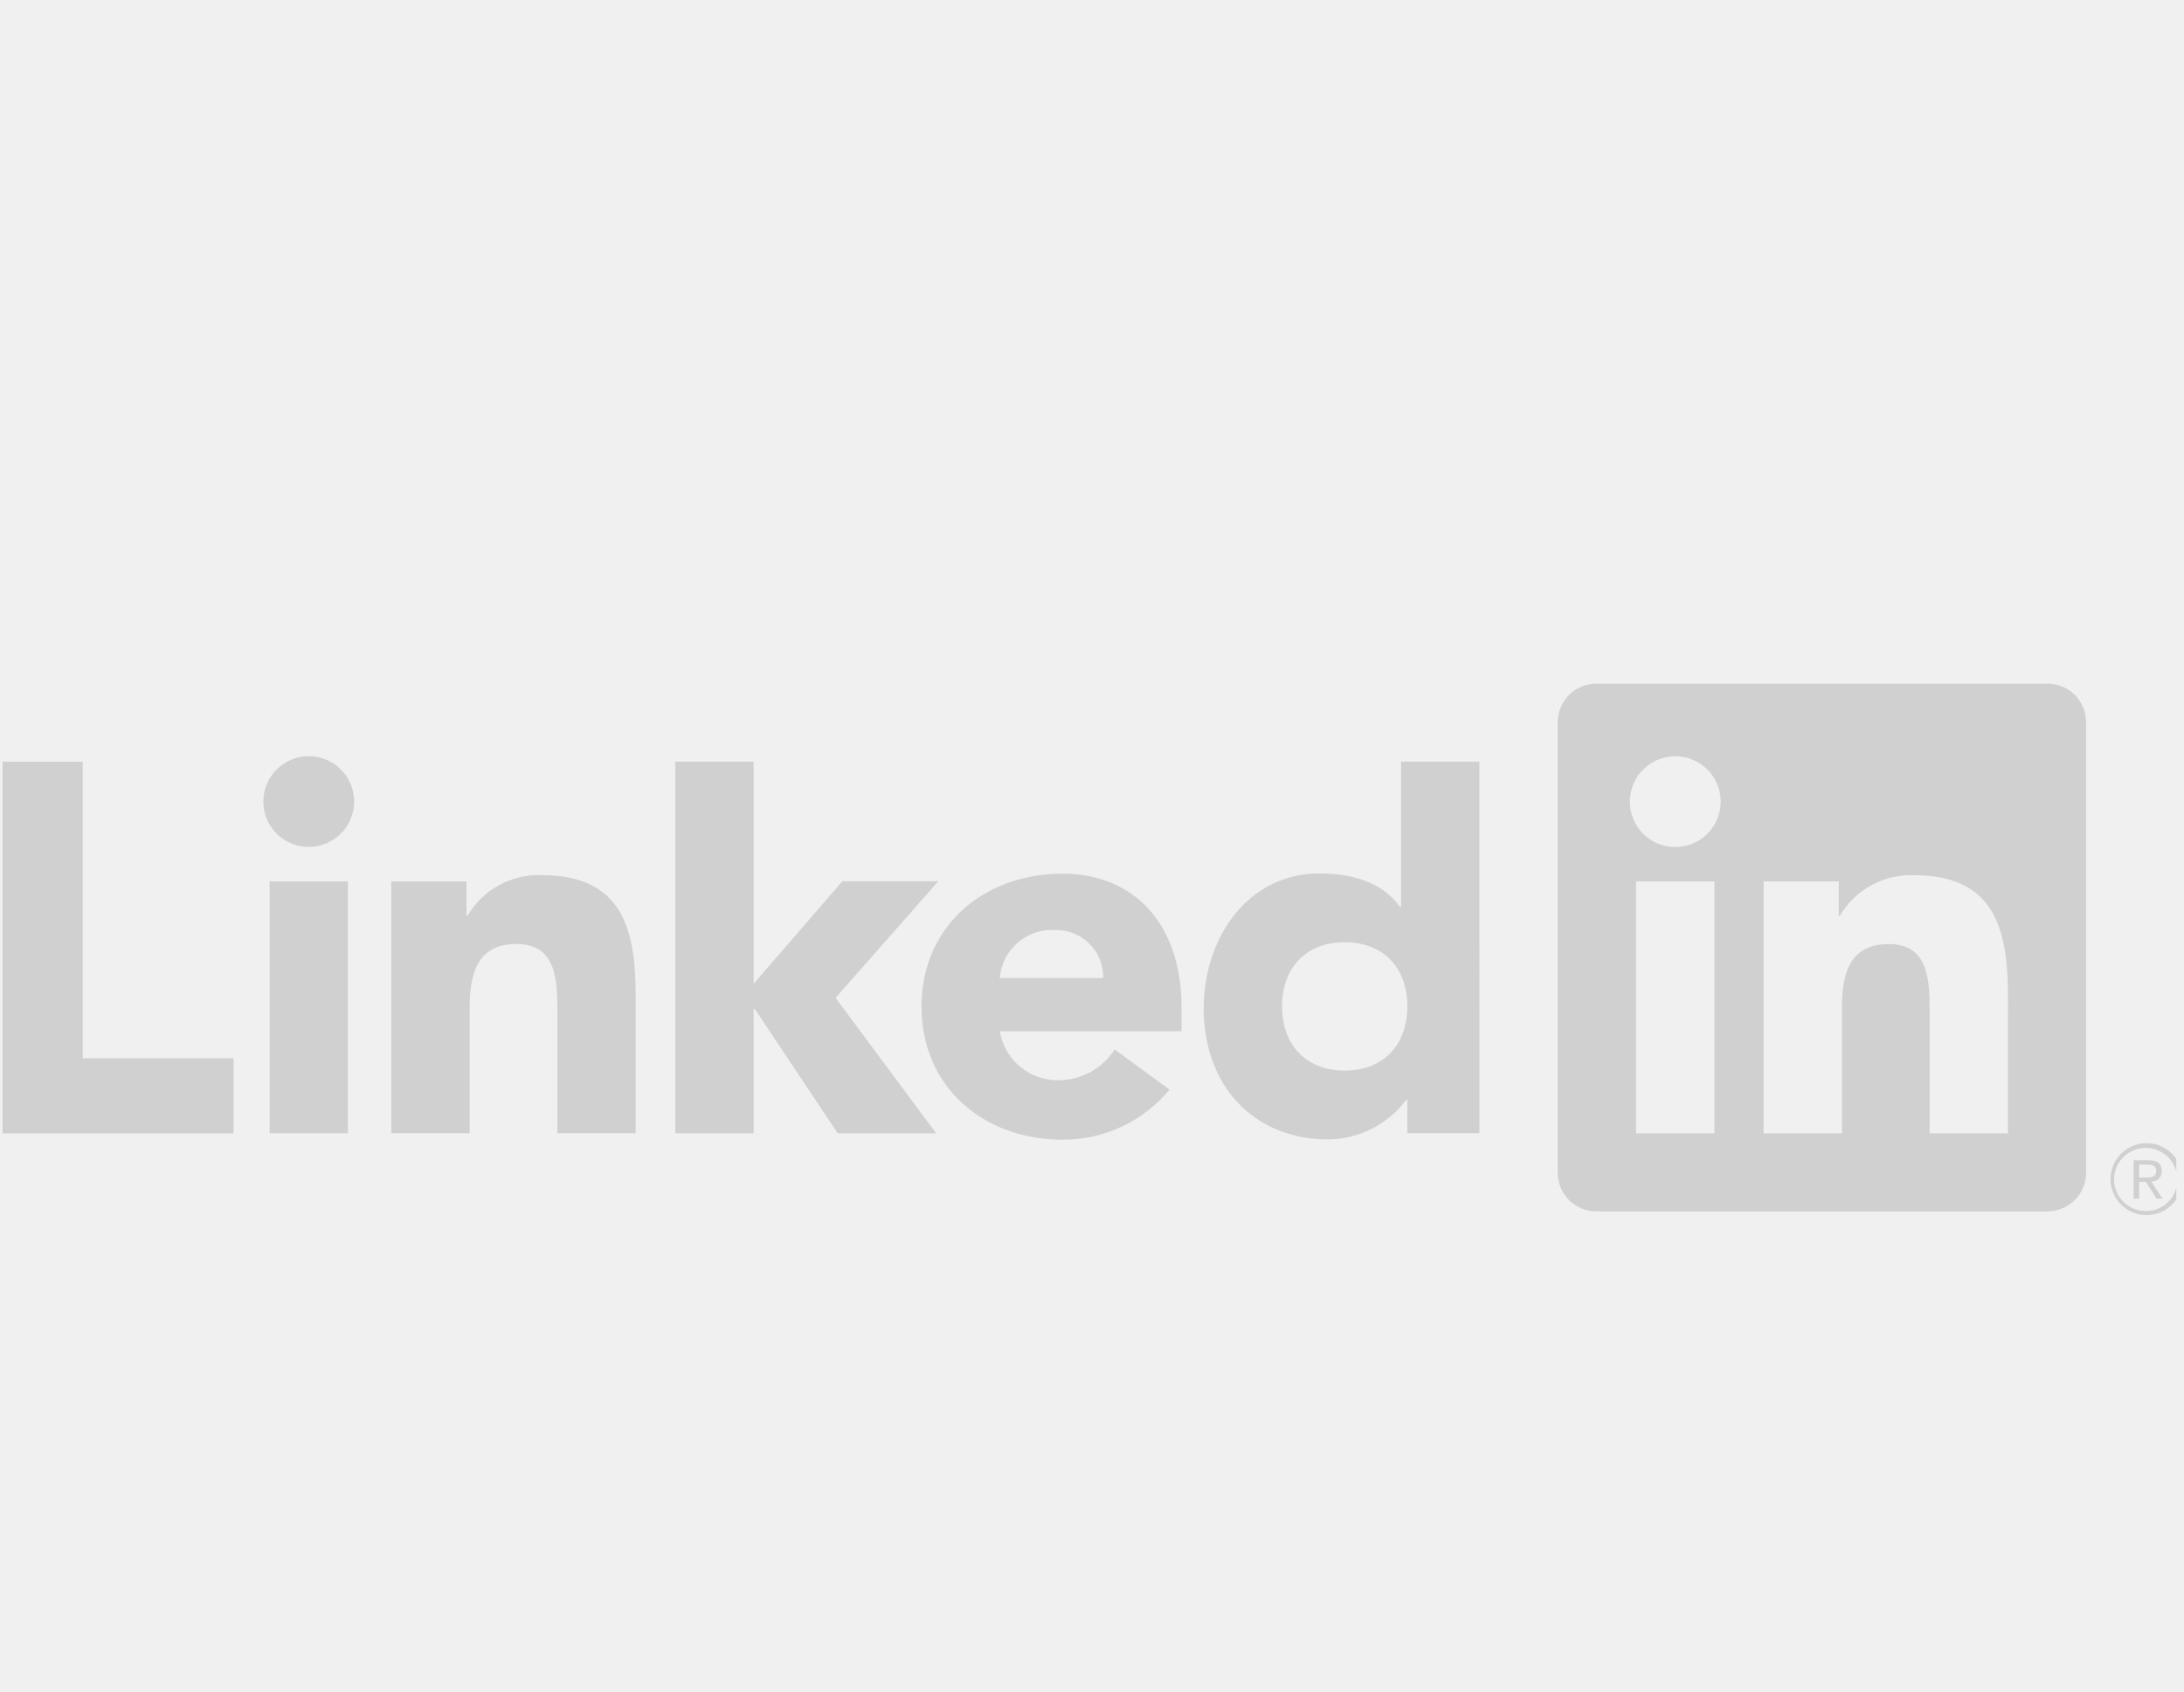
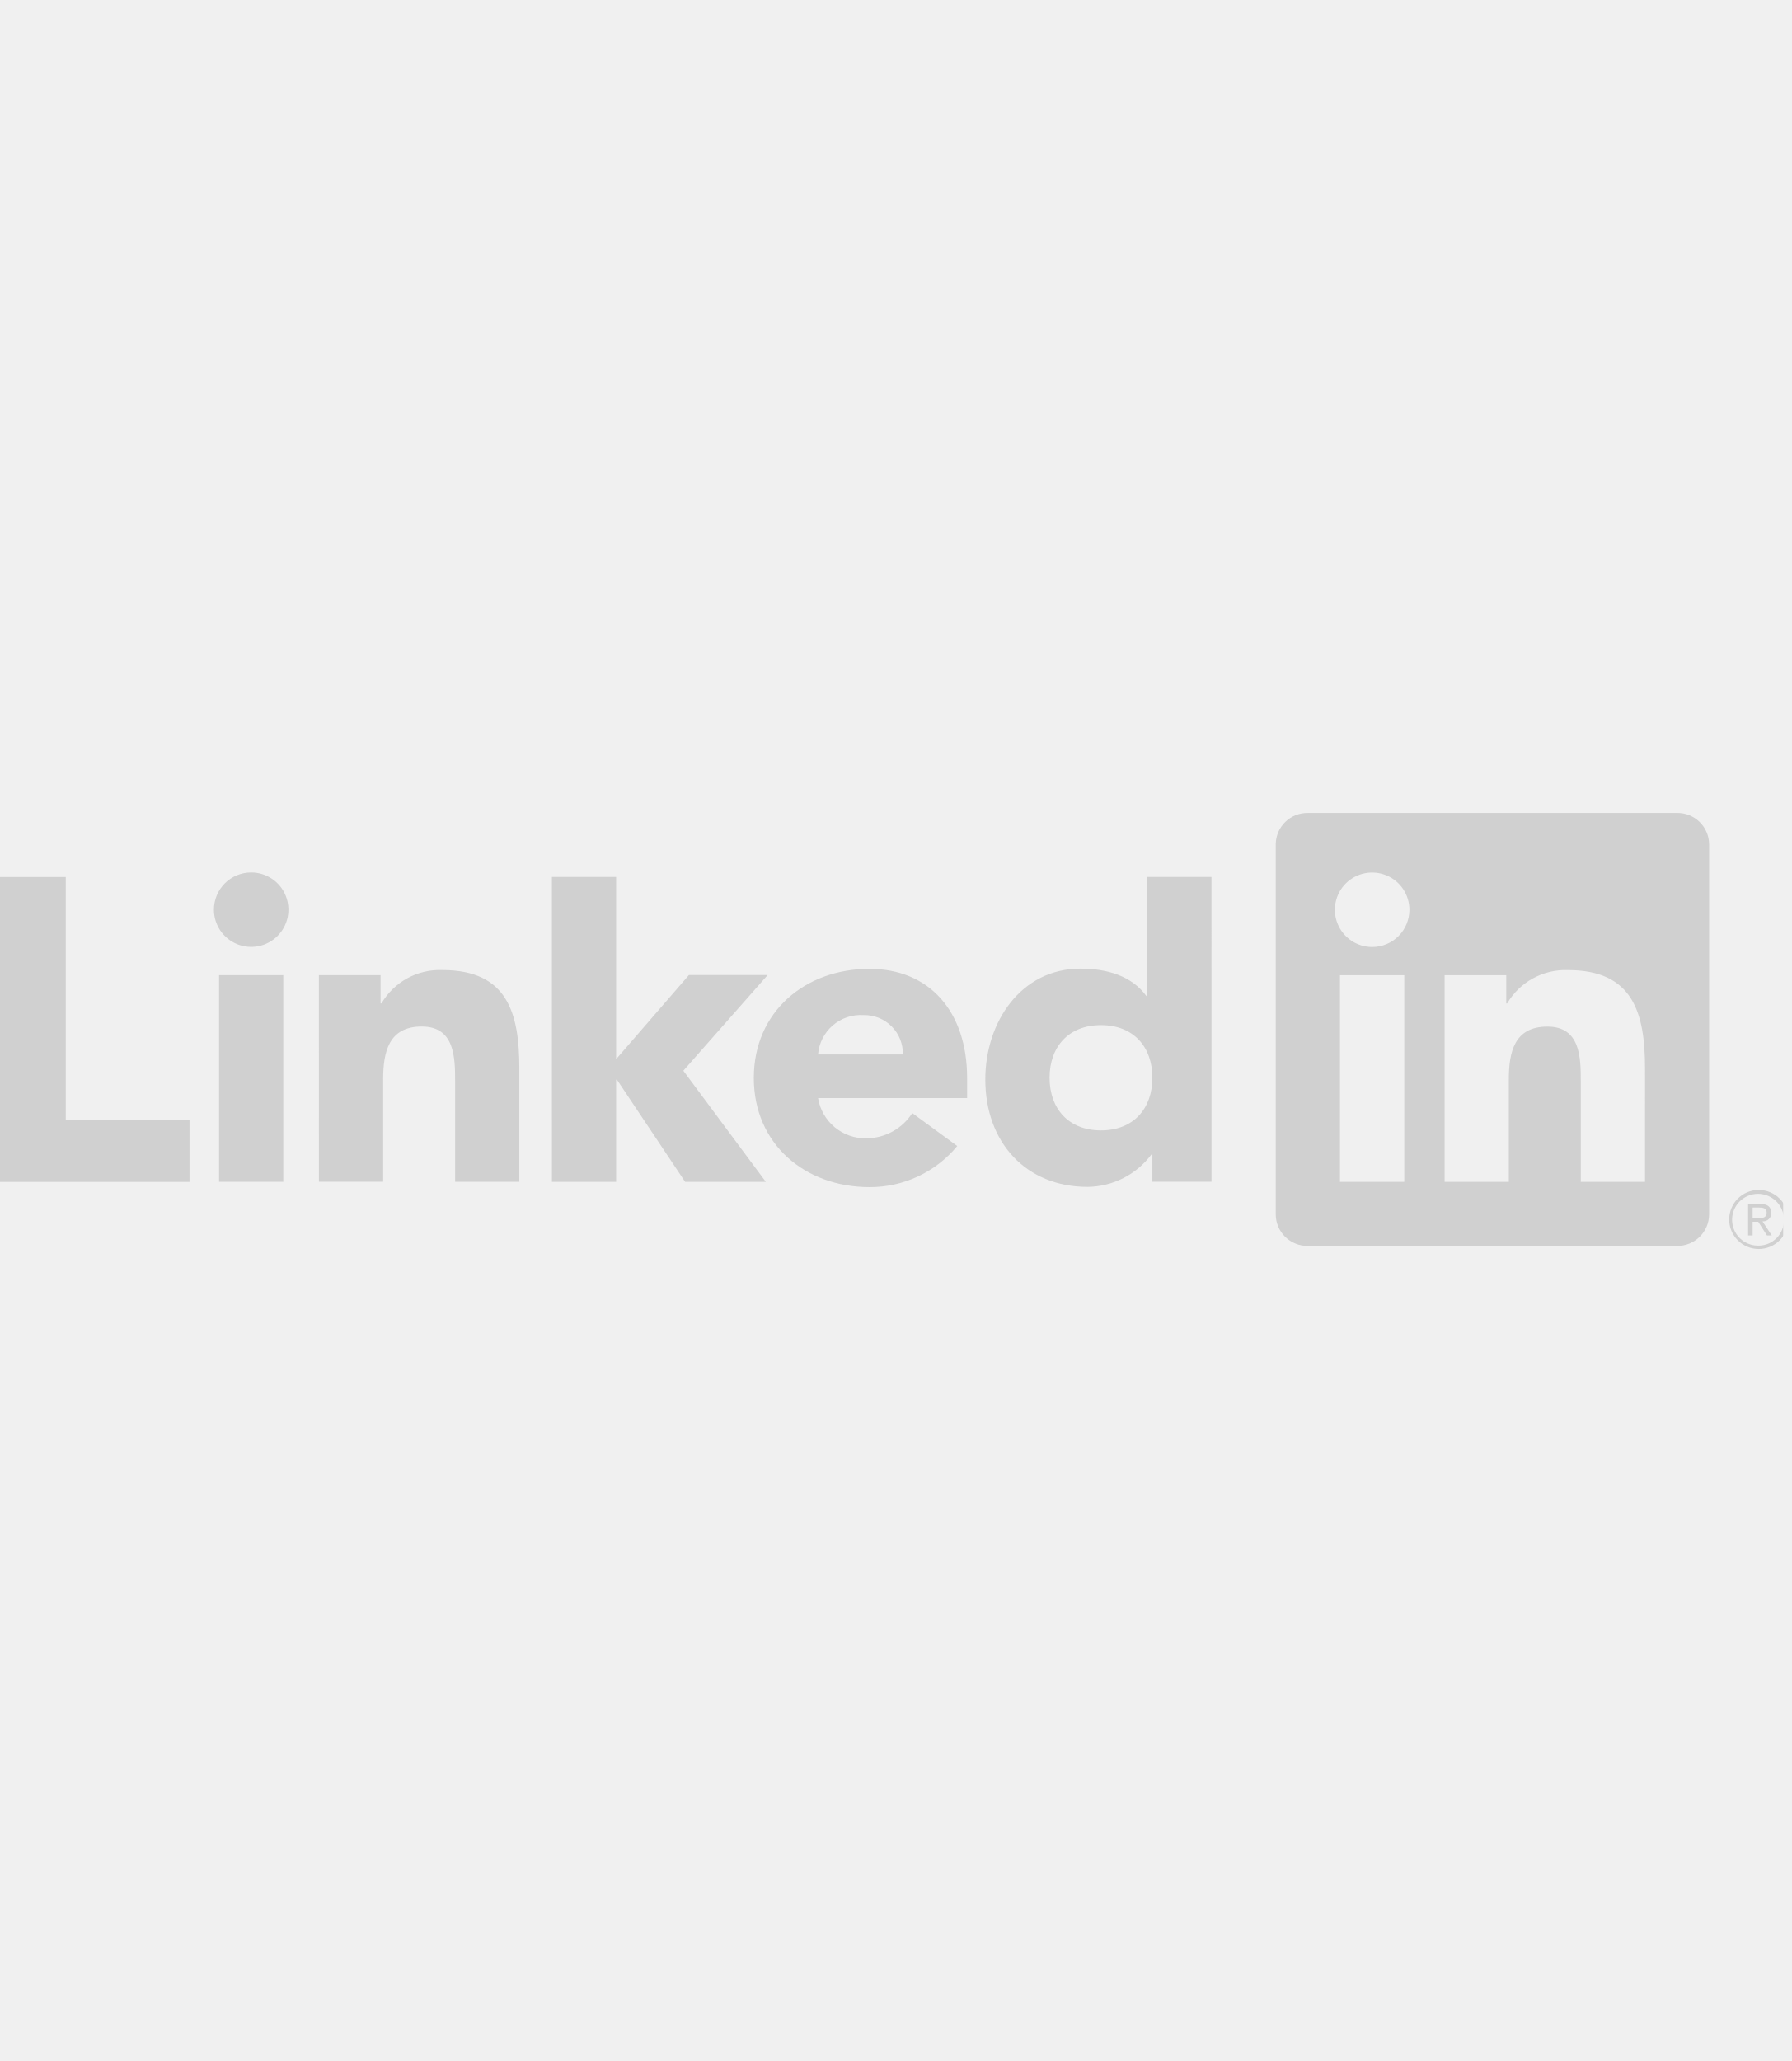
- <svg xmlns="http://www.w3.org/2000/svg" width="213" height="165" viewBox="0 0 213 165" fill="none">
-   <g id="linkedin" clip-path="url(#clip0_1185_661)">
-     <g id="Group 21">
-       <path id="Vector" d="M209.87 115.232C210.001 115.233 210.131 115.207 210.251 115.157C210.371 115.106 210.48 115.031 210.57 114.936C210.661 114.842 210.73 114.73 210.776 114.607C210.821 114.484 210.84 114.354 210.833 114.223C210.833 113.508 210.401 113.167 209.515 113.167H208.083V116.91H208.622V115.278H209.283L209.298 115.298L210.325 116.91H210.901L209.796 115.242L209.87 115.232ZM209.248 114.857H208.623V113.591H209.415C209.823 113.591 210.289 113.658 210.289 114.192C210.289 114.807 209.818 114.857 209.244 114.857M0.122 74.296H8.069V103.217H22.781V110.544H0.122V74.296ZM26.295 85.967H33.929V110.53H26.295V85.967ZM30.112 73.755C30.988 73.755 31.844 74.015 32.572 74.501C33.301 74.987 33.868 75.678 34.203 76.487C34.538 77.295 34.626 78.185 34.455 79.043C34.284 79.902 33.862 80.69 33.243 81.309C32.623 81.927 31.834 82.349 30.975 82.519C30.116 82.69 29.226 82.602 28.416 82.267C27.607 81.933 26.915 81.365 26.429 80.638C25.942 79.91 25.683 79.055 25.683 78.18C25.683 77.599 25.797 77.023 26.02 76.486C26.242 75.949 26.569 75.462 26.98 75.051C27.391 74.64 27.88 74.314 28.417 74.091C28.954 73.869 29.53 73.755 30.112 73.755ZM65.866 74.29H73.501V95.953L82.153 85.956H91.514L81.493 97.328L91.303 110.541H81.707L73.603 98.399H73.502V110.539H65.868L65.866 74.29ZM38.163 85.969H45.494V89.326H45.599C46.331 88.073 47.39 87.041 48.663 86.343C49.937 85.644 51.376 85.303 52.828 85.358C60.569 85.358 61.995 90.447 61.995 97.058V110.529H54.36V98.586C54.36 95.736 54.307 92.071 50.384 92.071C46.415 92.071 45.803 95.175 45.803 98.379V110.526H38.168L38.163 85.969Z" fill="#D0D0D0" />
-       <path id="Vector_2" d="M107.592 95.391C107.606 94.772 107.495 94.157 107.265 93.582C107.034 93.008 106.69 92.486 106.251 92.048C105.813 91.611 105.29 91.267 104.715 91.037C104.14 90.807 103.524 90.696 102.905 90.711C101.571 90.629 100.257 91.073 99.248 91.948C98.239 92.823 97.615 94.06 97.509 95.391H107.592ZM114.059 106.276C112.79 107.813 111.195 109.049 109.39 109.894C107.584 110.74 105.613 111.173 103.619 111.163C95.984 111.163 89.872 106.072 89.872 98.188C89.872 90.304 95.983 85.215 103.619 85.215C110.755 85.215 115.23 90.3 115.23 98.188V100.579H97.509C97.73 101.936 98.434 103.167 99.491 104.046C100.549 104.924 101.888 105.392 103.263 105.362C104.35 105.355 105.418 105.077 106.369 104.553C107.321 104.028 108.126 103.275 108.712 102.36L114.059 106.276ZM131.143 91.904C127.326 91.904 125.035 94.45 125.035 98.161C125.035 101.871 127.325 104.42 131.143 104.42C134.961 104.42 137.256 101.878 137.256 98.161C137.256 94.444 134.965 91.904 131.143 91.904ZM144.285 110.525H137.256V107.268H137.152C136.27 108.453 135.127 109.418 133.81 110.089C132.494 110.76 131.04 111.118 129.562 111.136C122.226 111.136 117.394 105.846 117.394 98.367C117.394 91.497 121.671 85.189 128.7 85.189C131.86 85.189 134.811 86.053 136.542 88.447H136.642V74.288H144.284L144.285 110.525ZM195.826 110.54H188.191V98.595C188.191 95.746 188.14 92.08 184.22 92.08C180.244 92.08 179.636 95.183 179.636 98.387V110.539H172.001V85.975H179.33V89.332H179.433C180.166 88.079 181.226 87.048 182.5 86.35C183.773 85.651 185.212 85.31 186.664 85.364C194.402 85.364 195.829 90.449 195.829 97.064L195.826 110.54ZM163.387 82.618C162.51 82.618 161.654 82.358 160.925 81.872C160.196 81.386 159.628 80.695 159.293 79.886C158.957 79.077 158.87 78.187 159.04 77.329C159.211 76.47 159.633 75.681 160.252 75.062C160.872 74.443 161.661 74.021 162.521 73.85C163.38 73.679 164.271 73.767 165.081 74.102C165.89 74.436 166.582 75.004 167.069 75.731C167.556 76.459 167.816 77.315 167.816 78.191C167.816 78.772 167.702 79.347 167.479 79.884C167.257 80.421 166.931 80.909 166.519 81.321C166.108 81.732 165.62 82.058 165.082 82.28C164.545 82.503 163.968 82.618 163.387 82.618ZM167.204 110.54H159.561V85.975H167.204V110.54ZM199.632 66.682H155.725C154.728 66.671 153.768 67.055 153.055 67.751C152.342 68.447 151.935 69.397 151.923 70.392V114.44C151.935 115.436 152.342 116.387 153.055 117.083C153.767 117.78 154.728 118.165 155.725 118.154H199.632C200.631 118.167 201.594 117.783 202.31 117.086C203.026 116.39 203.436 115.438 203.449 114.44V70.389C203.435 69.391 203.025 68.44 202.309 67.745C201.594 67.049 200.631 66.665 199.632 66.679M209.313 111.499C208.384 111.508 207.497 111.884 206.844 112.545C206.192 113.205 205.829 114.098 205.833 115.026C205.838 115.954 206.21 116.842 206.868 117.497C207.527 118.151 208.418 118.519 209.347 118.519C210.276 118.519 211.167 118.151 211.825 117.497C212.484 116.842 212.856 115.954 212.86 115.026C212.865 114.098 212.501 113.205 211.849 112.545C211.197 111.884 210.309 111.508 209.381 111.499H209.313ZM209.313 118.117C208.704 118.127 208.105 117.957 207.593 117.627C207.081 117.297 206.678 116.823 206.435 116.265C206.193 115.706 206.121 115.088 206.23 114.489C206.339 113.89 206.624 113.337 207.047 112.9C207.471 112.462 208.015 112.16 208.61 112.031C209.206 111.902 209.826 111.953 210.393 112.177C210.96 112.4 211.448 112.787 211.794 113.287C212.141 113.787 212.332 114.379 212.342 114.988V115.04C212.359 115.838 212.058 116.611 211.505 117.188C210.952 117.764 210.192 118.098 209.393 118.115H209.314" fill="#D0D0D0" />
-     </g>
+ <svg xmlns="http://www.w3.org/2000/svg" width="213" height="245" viewBox="0 0 213 245" fill="none">
+   <mask id="mask0_1_479" style="mask-type:luminance" maskUnits="userSpaceOnUse" x="0" y="30" width="212" height="185">
+     <path d="M212 30H0V215H212V30Z" fill="white" />
+   </mask>
+   <g mask="url(#mask0_1_479)">
+     <path d="M209.62 145.187C209.751 145.188 209.881 145.162 210.001 145.112C210.121 145.061 210.23 144.986 210.32 144.891C210.411 144.797 210.48 144.685 210.526 144.562C210.571 144.439 210.59 144.309 210.583 144.178C210.583 143.463 210.151 143.122 209.265 143.122H207.833V146.865H208.372V145.233H209.033L209.048 145.253L210.075 146.865H210.651L209.546 145.197L209.62 145.187ZM208.998 144.812H208.373V143.546H209.165C209.573 143.546 210.039 143.613 210.039 144.147C210.039 144.762 209.568 144.812 208.994 144.812M-0.128 104.251H7.819V133.172H22.531V140.499H-0.128V104.251ZM26.045 115.922H33.679V140.485H26.045V115.922ZM29.862 103.71C30.738 103.71 31.594 103.97 32.322 104.456C33.051 104.942 33.618 105.633 33.953 106.442C34.288 107.25 34.376 108.14 34.205 108.998C34.034 109.857 33.612 110.645 32.993 111.264C32.373 111.882 31.584 112.304 30.725 112.474C29.866 112.645 28.976 112.557 28.166 112.222C27.357 111.888 26.665 111.32 26.179 110.593C25.692 109.865 25.433 109.01 25.433 108.135C25.433 107.554 25.547 106.978 25.77 106.441C25.992 105.904 26.319 105.417 26.73 105.006C27.141 104.595 27.63 104.269 28.167 104.047C28.704 103.824 29.28 103.71 29.862 103.71ZM65.616 104.245H73.251V125.908L81.903 115.911H91.264L81.243 127.283L91.053 140.496H81.457L73.353 128.354H73.252V140.494H65.618L65.616 104.245ZM37.913 115.924H45.244V119.281H45.349C46.081 118.028 47.14 116.996 48.413 116.298C49.687 115.599 51.126 115.259 52.578 115.313C60.319 115.313 61.745 120.402 61.745 127.013V140.484H54.11V128.541C54.11 125.691 54.057 122.026 50.134 122.026C46.165 122.026 45.553 125.13 45.553 128.334V140.481H37.918L37.913 115.924Z" fill="#D0D0D0" />
+     <path d="M107.342 125.346C107.356 124.727 107.245 124.112 107.015 123.537C106.784 122.963 106.44 122.441 106.001 122.003C105.563 121.566 105.04 121.222 104.465 120.992C103.89 120.762 103.274 120.651 102.655 120.666C101.321 120.584 100.007 121.028 98.998 121.903C97.989 122.778 97.365 124.015 97.259 125.346H107.342ZM113.809 136.231C112.54 137.768 110.945 139.004 109.14 139.849C107.334 140.695 105.363 141.128 103.369 141.118C95.734 141.118 89.622 136.027 89.622 128.143C89.622 120.259 95.733 115.17 103.369 115.17C110.505 115.17 114.98 120.255 114.98 128.143V130.534H97.259C97.48 131.891 98.184 133.122 99.241 134.001C100.299 134.879 101.638 135.347 103.013 135.317C104.1 135.31 105.168 135.032 106.119 134.508C107.071 133.983 107.876 133.23 108.462 132.315L113.809 136.231ZM130.893 121.859C127.076 121.859 124.785 124.405 124.785 128.116C124.785 131.826 127.075 134.375 130.893 134.375C134.711 134.375 137.006 131.833 137.006 128.116C137.006 124.399 134.715 121.859 130.893 121.859ZM144.035 140.48H137.006V137.223H136.902C136.02 138.408 134.877 139.373 133.56 140.044C132.244 140.715 130.79 141.073 129.312 141.091C121.976 141.091 117.144 135.801 117.144 128.322C117.144 121.452 121.421 115.144 128.45 115.144C131.61 115.144 134.561 116.008 136.292 118.402H136.392V104.243H144.034L144.035 140.48ZM195.576 140.495H187.941V128.55C187.941 125.701 187.89 122.035 183.97 122.035C179.994 122.035 179.386 125.138 179.386 128.342V140.494H171.751V115.93H179.08V119.287H179.183C179.916 118.034 180.976 117.003 182.25 116.305C183.523 115.606 184.962 115.265 186.414 115.319C194.152 115.319 195.579 120.404 195.579 127.019L195.576 140.495ZM163.137 112.573C162.26 112.573 161.404 112.313 160.675 111.827C159.946 111.341 159.378 110.65 159.043 109.841C158.707 109.032 158.62 108.142 158.79 107.284C158.961 106.425 159.383 105.636 160.002 105.017C160.622 104.398 161.411 103.976 162.271 103.805C163.13 103.634 164.021 103.722 164.831 104.057C165.64 104.391 166.332 104.959 166.819 105.687C167.306 106.414 167.566 107.27 167.566 108.146C167.566 108.727 167.452 109.302 167.229 109.839C167.007 110.377 166.681 110.865 166.269 111.276C165.858 111.687 165.37 112.013 164.832 112.235C164.295 112.458 163.718 112.573 163.137 112.573ZM166.954 140.495H159.311V115.93H166.954V140.495ZM199.382 96.637H155.475C154.478 96.626 153.518 97.01 152.805 97.706C152.092 98.402 151.685 99.352 151.673 100.347V144.395C151.685 145.391 152.092 146.342 152.805 147.038C153.517 147.735 154.478 148.12 155.475 148.109H199.382C200.381 148.122 201.344 147.738 202.06 147.041C202.776 146.345 203.186 145.393 203.199 144.395V100.344C203.185 99.347 202.775 98.395 202.059 97.7C201.344 97.004 200.381 96.621 199.382 96.634M209.063 141.454C208.134 141.463 207.247 141.839 206.594 142.5C205.942 143.16 205.579 144.053 205.583 144.981C205.588 145.909 205.96 146.797 206.618 147.452C207.277 148.106 208.168 148.474 209.097 148.474C210.026 148.474 210.917 148.106 211.575 147.452C212.234 146.797 212.606 145.909 212.61 144.981C212.615 144.053 212.251 143.16 211.599 142.5C210.947 141.839 210.059 141.463 209.131 141.454H209.063ZM209.063 148.072C208.454 148.082 207.855 147.912 207.343 147.582C206.831 147.252 206.428 146.778 206.185 146.22C205.943 145.661 205.871 145.043 205.98 144.444C206.089 143.845 206.374 143.292 206.797 142.855C207.221 142.417 207.765 142.115 208.36 141.986C208.956 141.857 209.576 141.908 210.143 142.132C210.71 142.355 211.198 142.742 211.544 143.242C211.891 143.742 212.082 144.334 212.092 144.943V144.995C212.109 145.793 211.808 146.566 211.255 147.143C210.702 147.719 209.942 148.053 209.143 148.07H209.064" fill="#D0D0D0" />
  </g>
-   <defs>
-     <clipPath id="clip0_1185_661">
-       <rect width="212" height="185" fill="white" transform="translate(0.25 0.0449219)" />
-     </clipPath>
-   </defs>
</svg>
